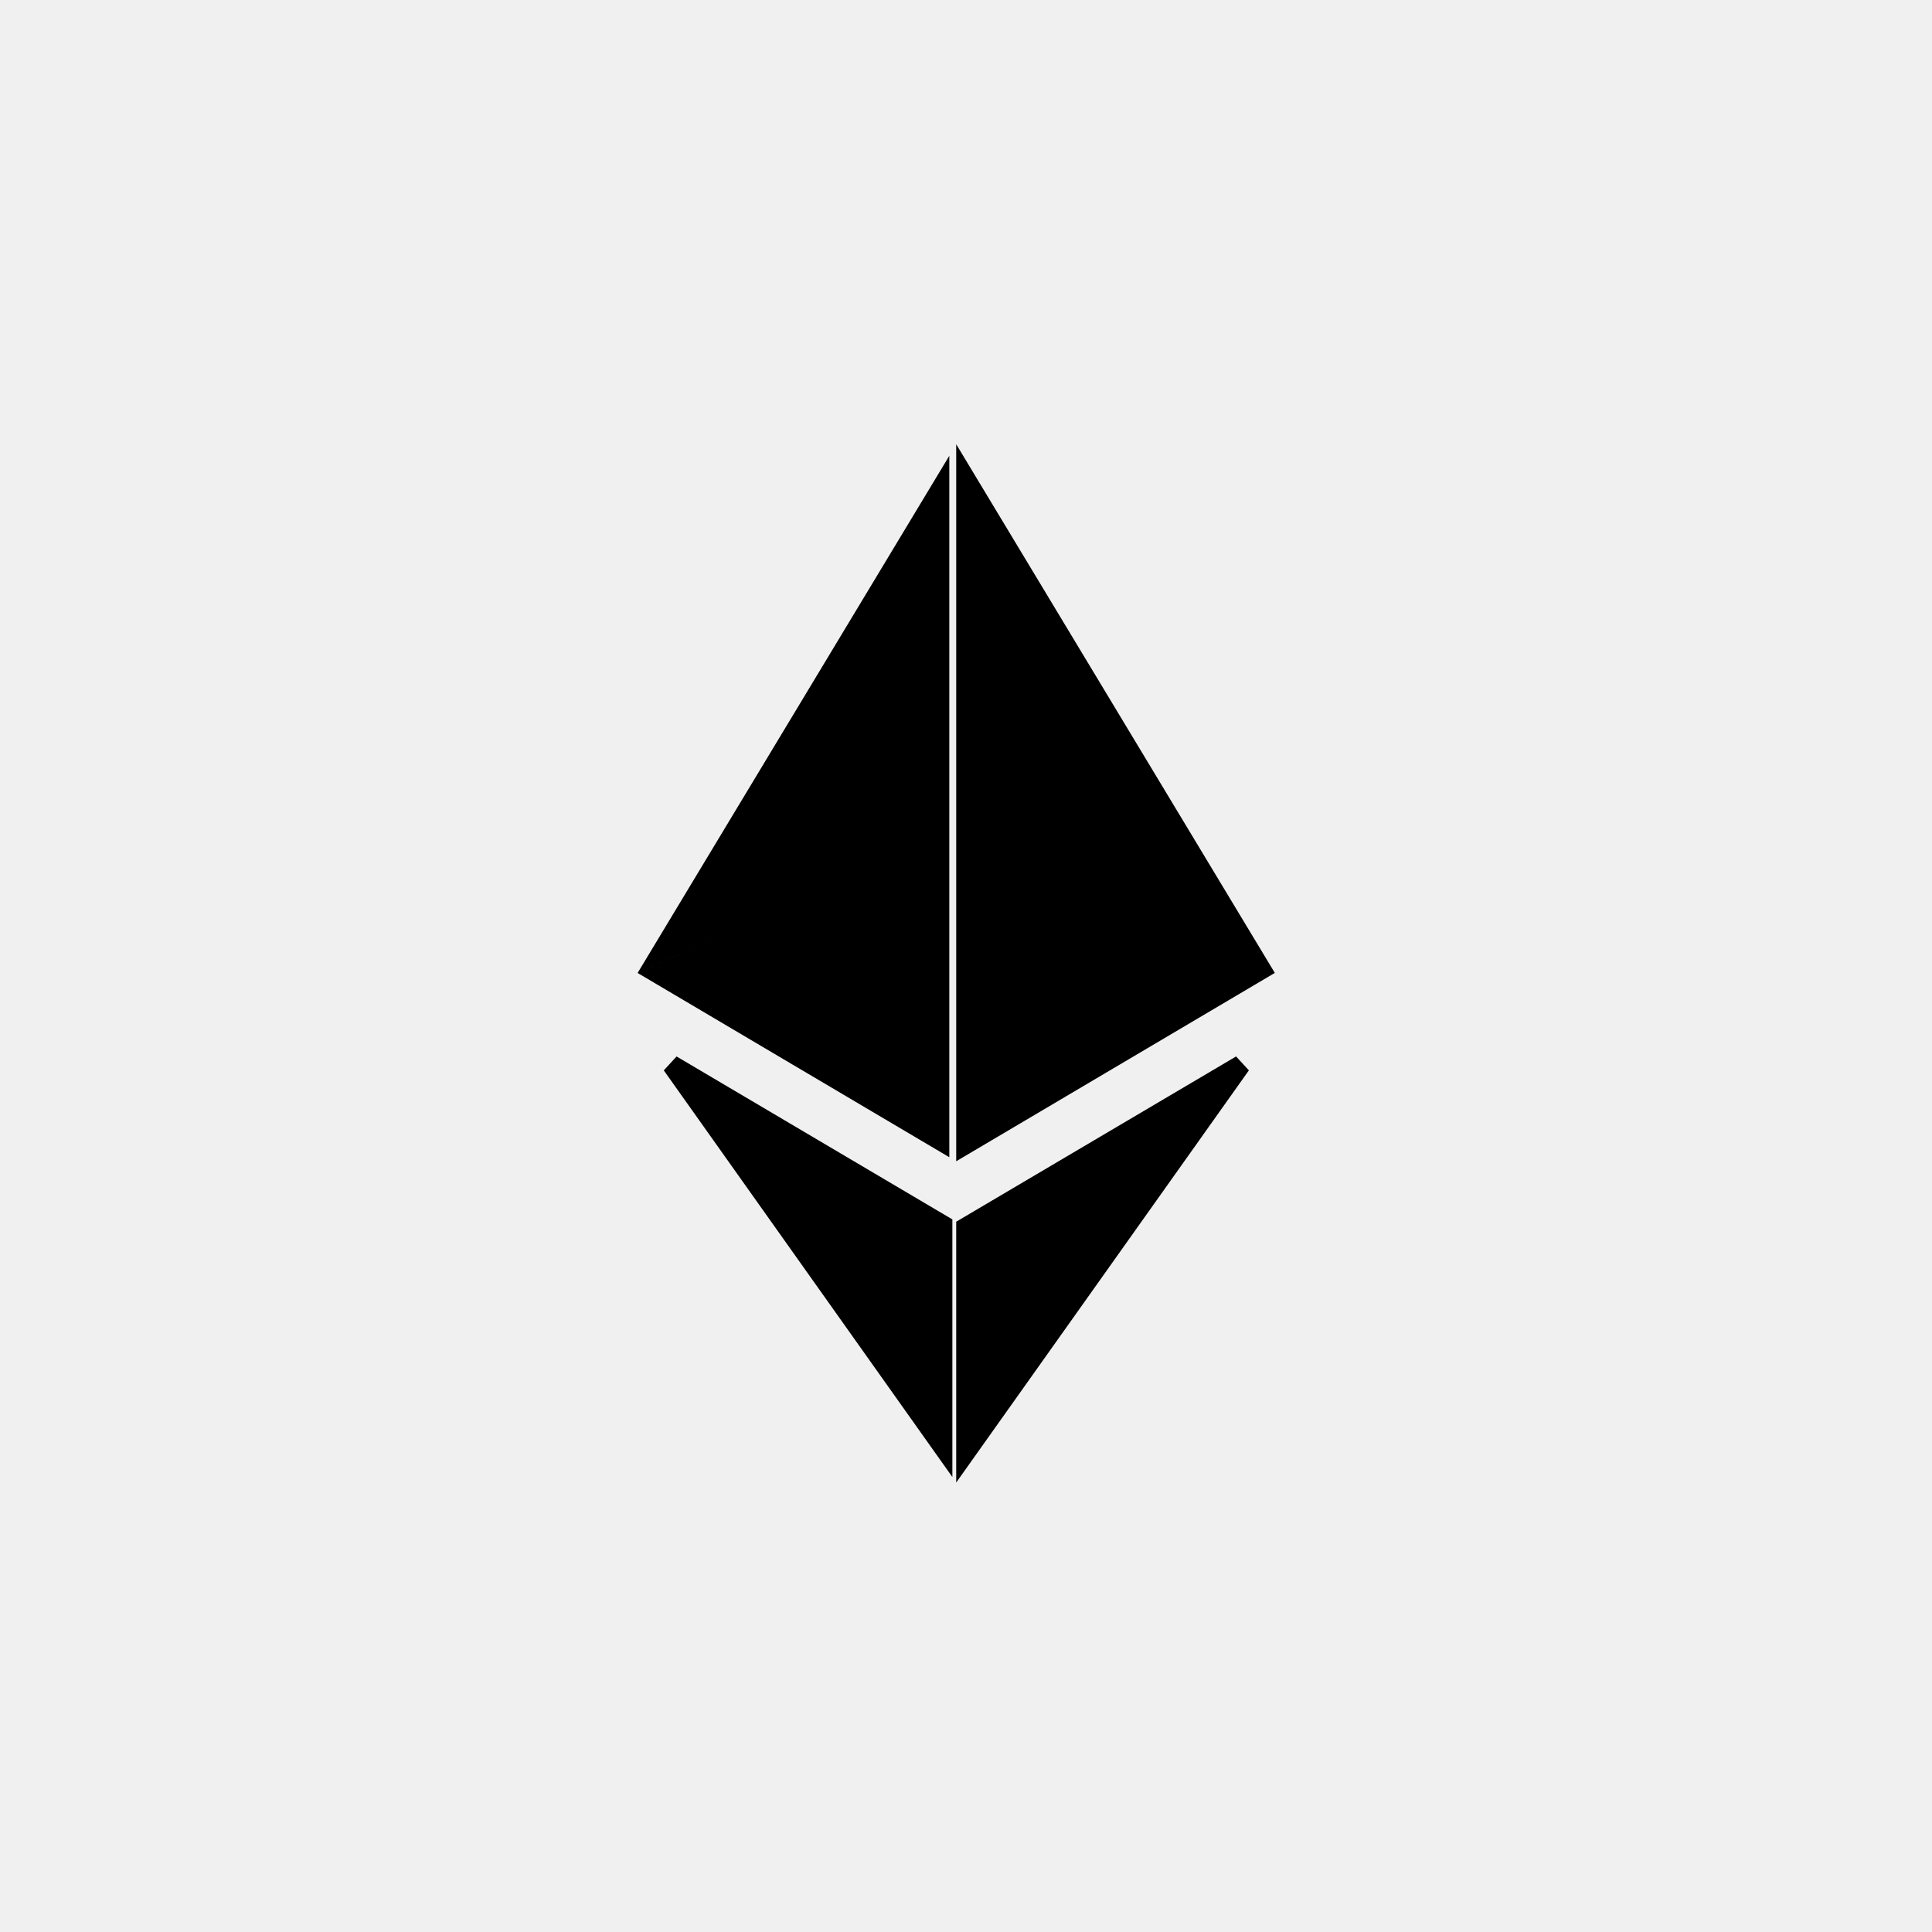
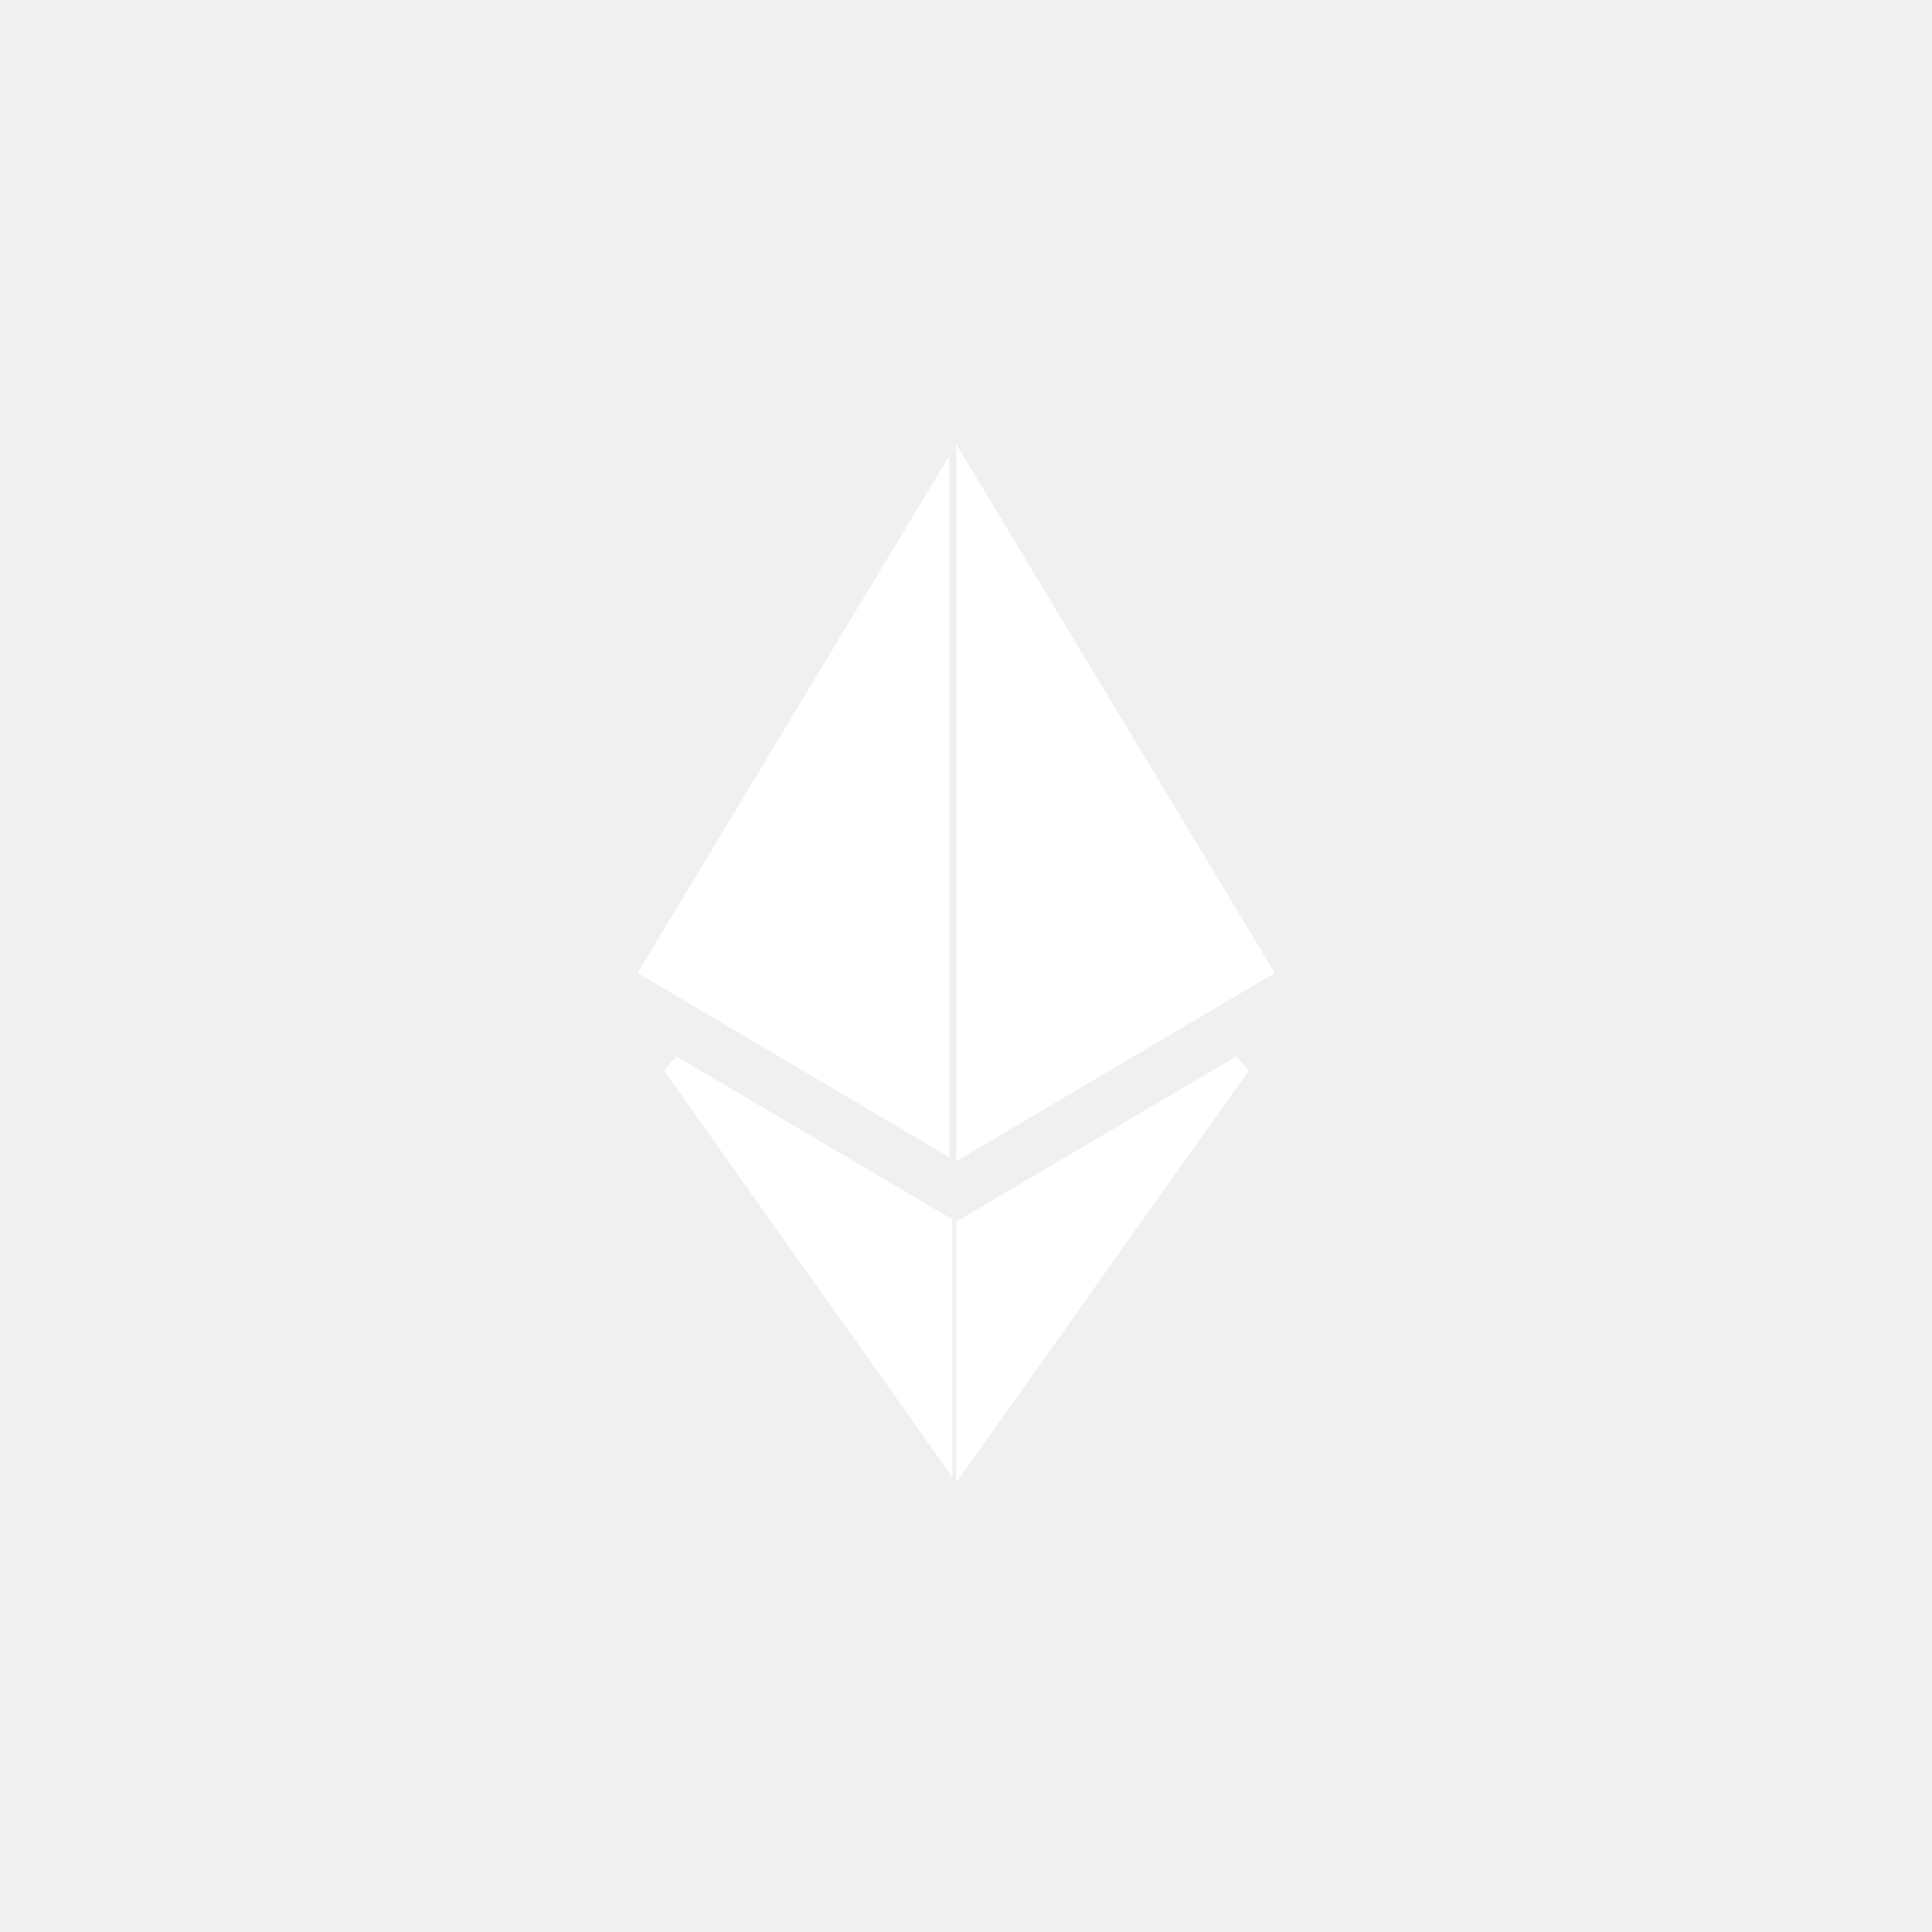
<svg xmlns="http://www.w3.org/2000/svg" width="100" height="100" viewBox="0 0 100 100" fill="none">
-   <path d="M49.993 24.792L64.726 49.239L49.993 42.542V42.086V24.792ZM49.993 43.64L64.902 50.417L49.993 59.23V43.64ZM48.636 25.39V42.703L34.266 49.234L48.636 25.39ZM34.081 50.417L48.636 43.801V59.021L34.081 50.417ZM49.993 63.521L64.234 55.112L49.993 75.168V63.521ZM48.794 63.481V74.881L34.765 55.113L48.794 63.401V63.481Z" fill="black" stroke="black" />
+   <path d="M49.993 24.792L64.726 49.239L49.993 42.542V42.086V24.792ZM49.993 43.64L64.902 50.417L49.993 59.23V43.64ZM48.636 25.39V42.703L34.266 49.234L48.636 25.39ZM34.081 50.417L48.636 43.801V59.021L34.081 50.417ZM49.993 63.521L64.234 55.112L49.993 75.168V63.521ZM48.794 63.481V74.881L34.765 55.113L48.794 63.401V63.481Z" fill="white" stroke="white" />
</svg>
